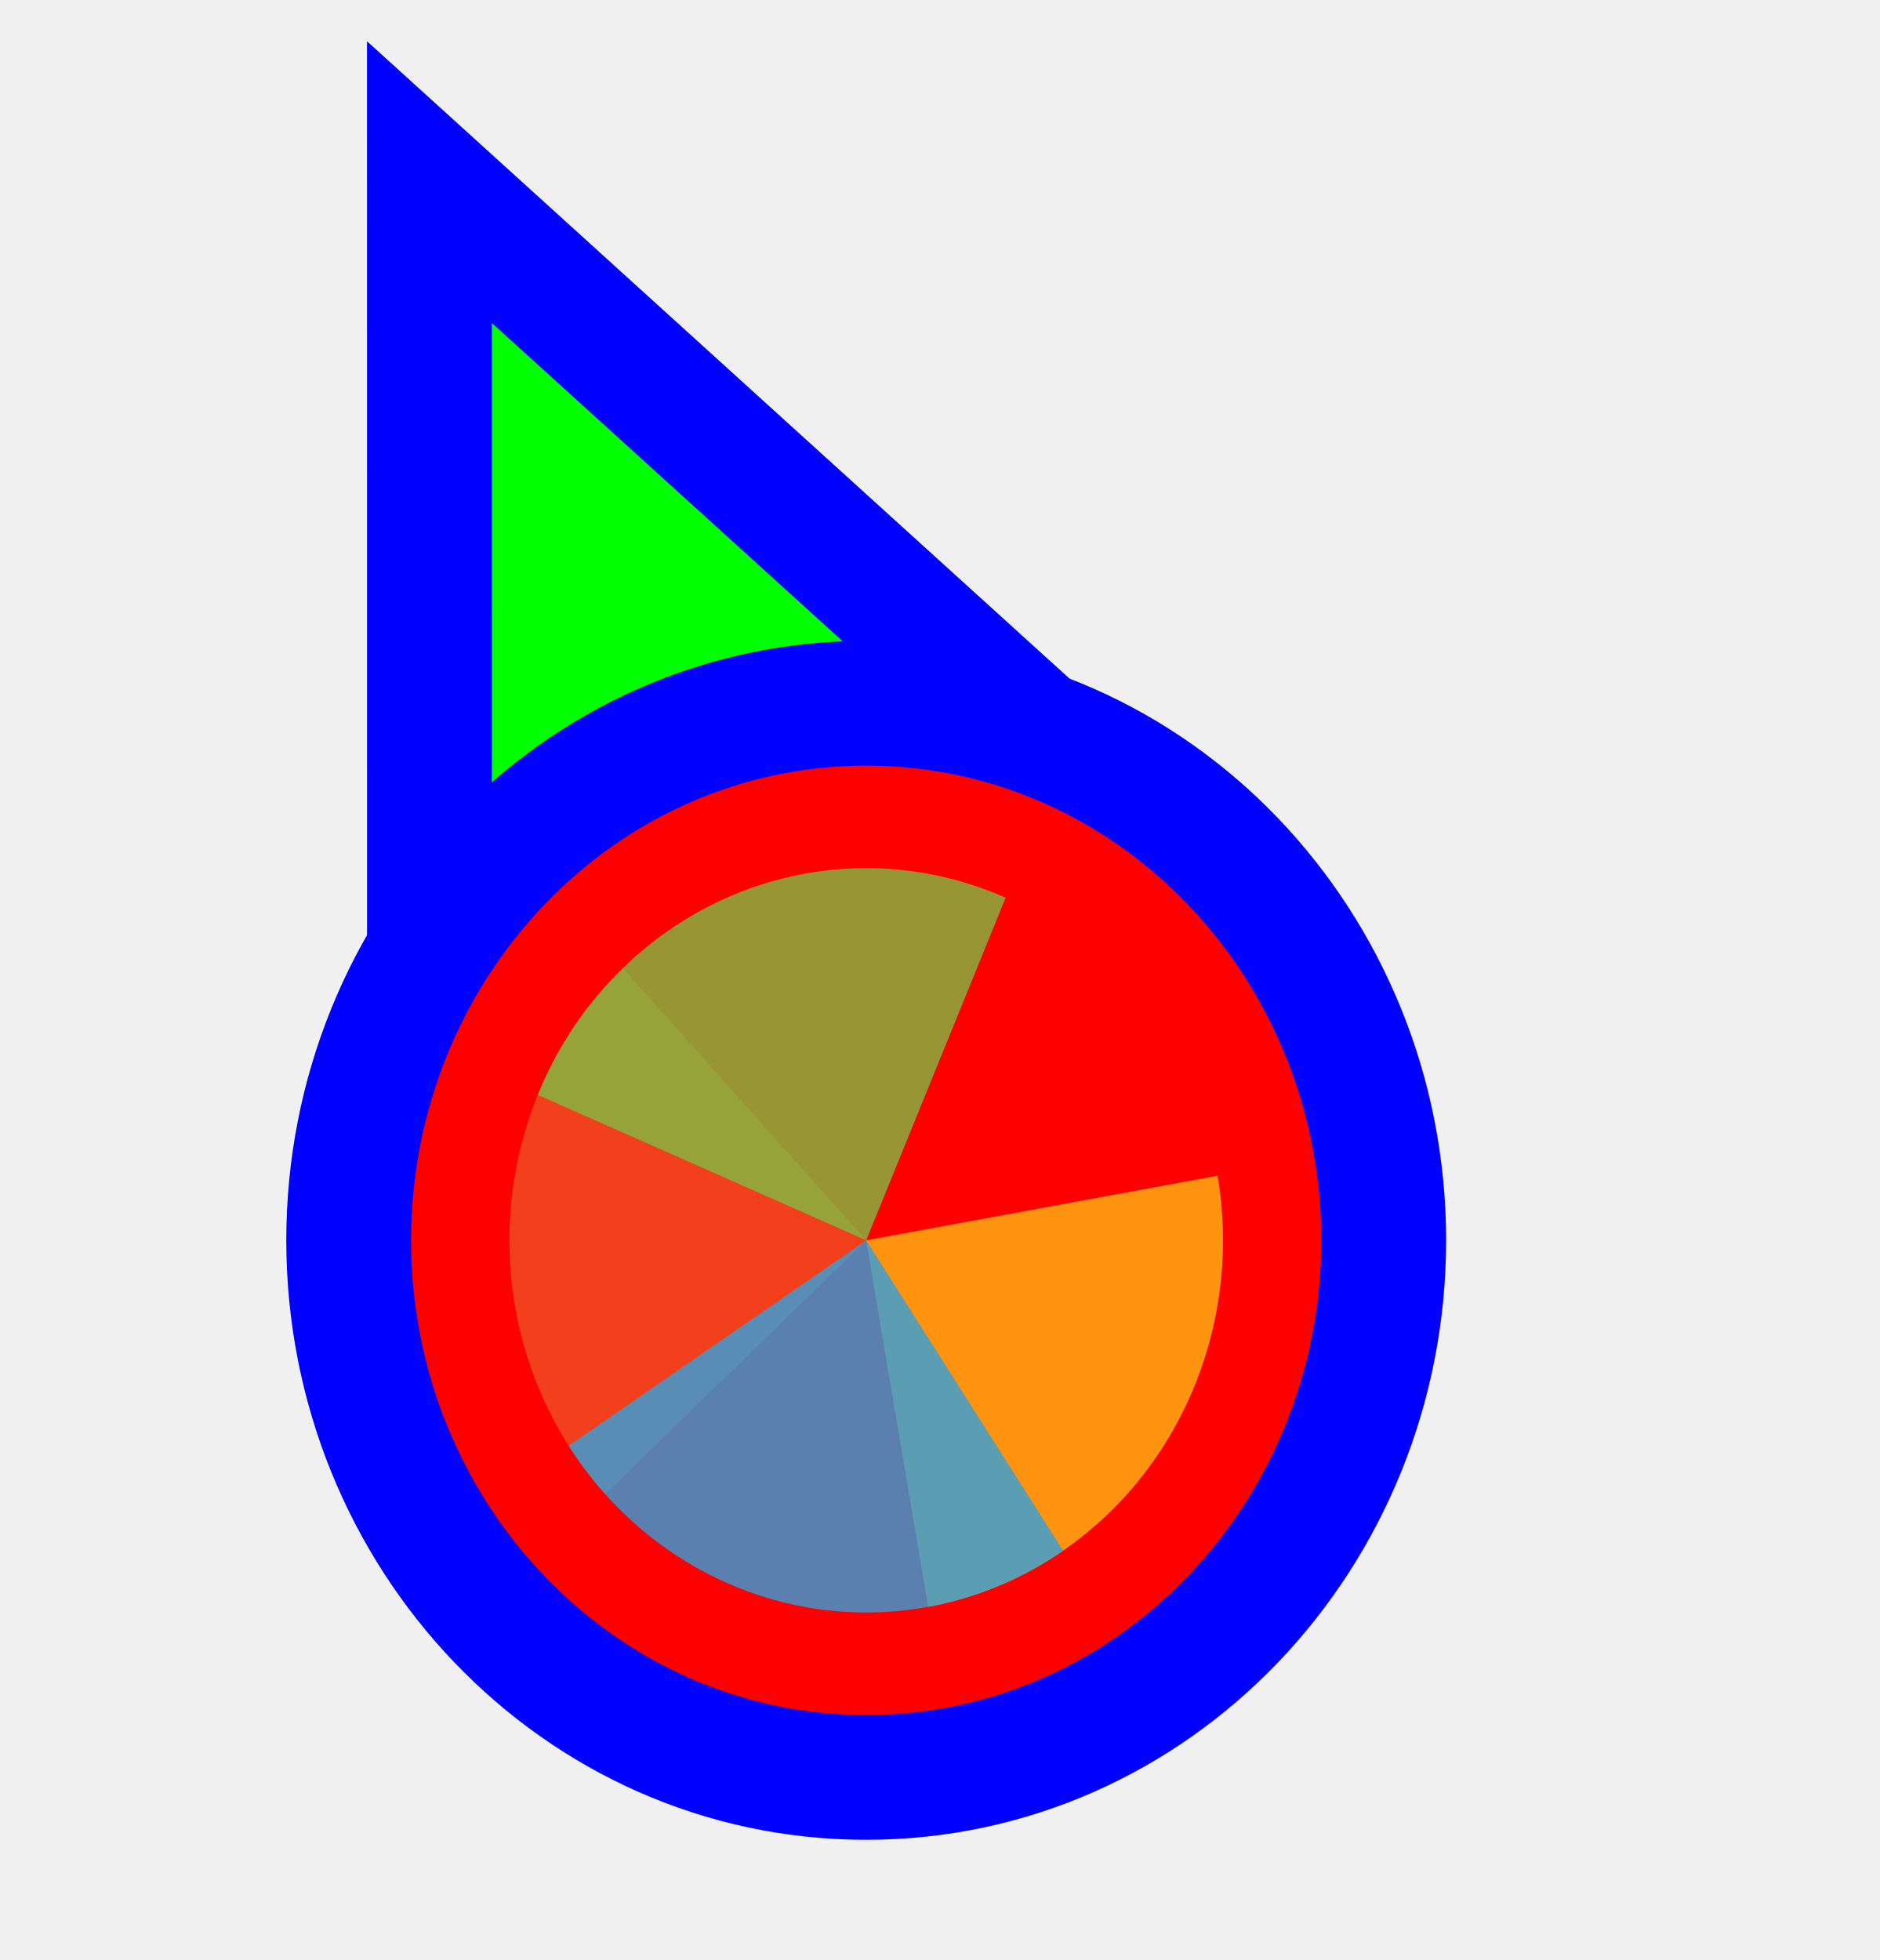
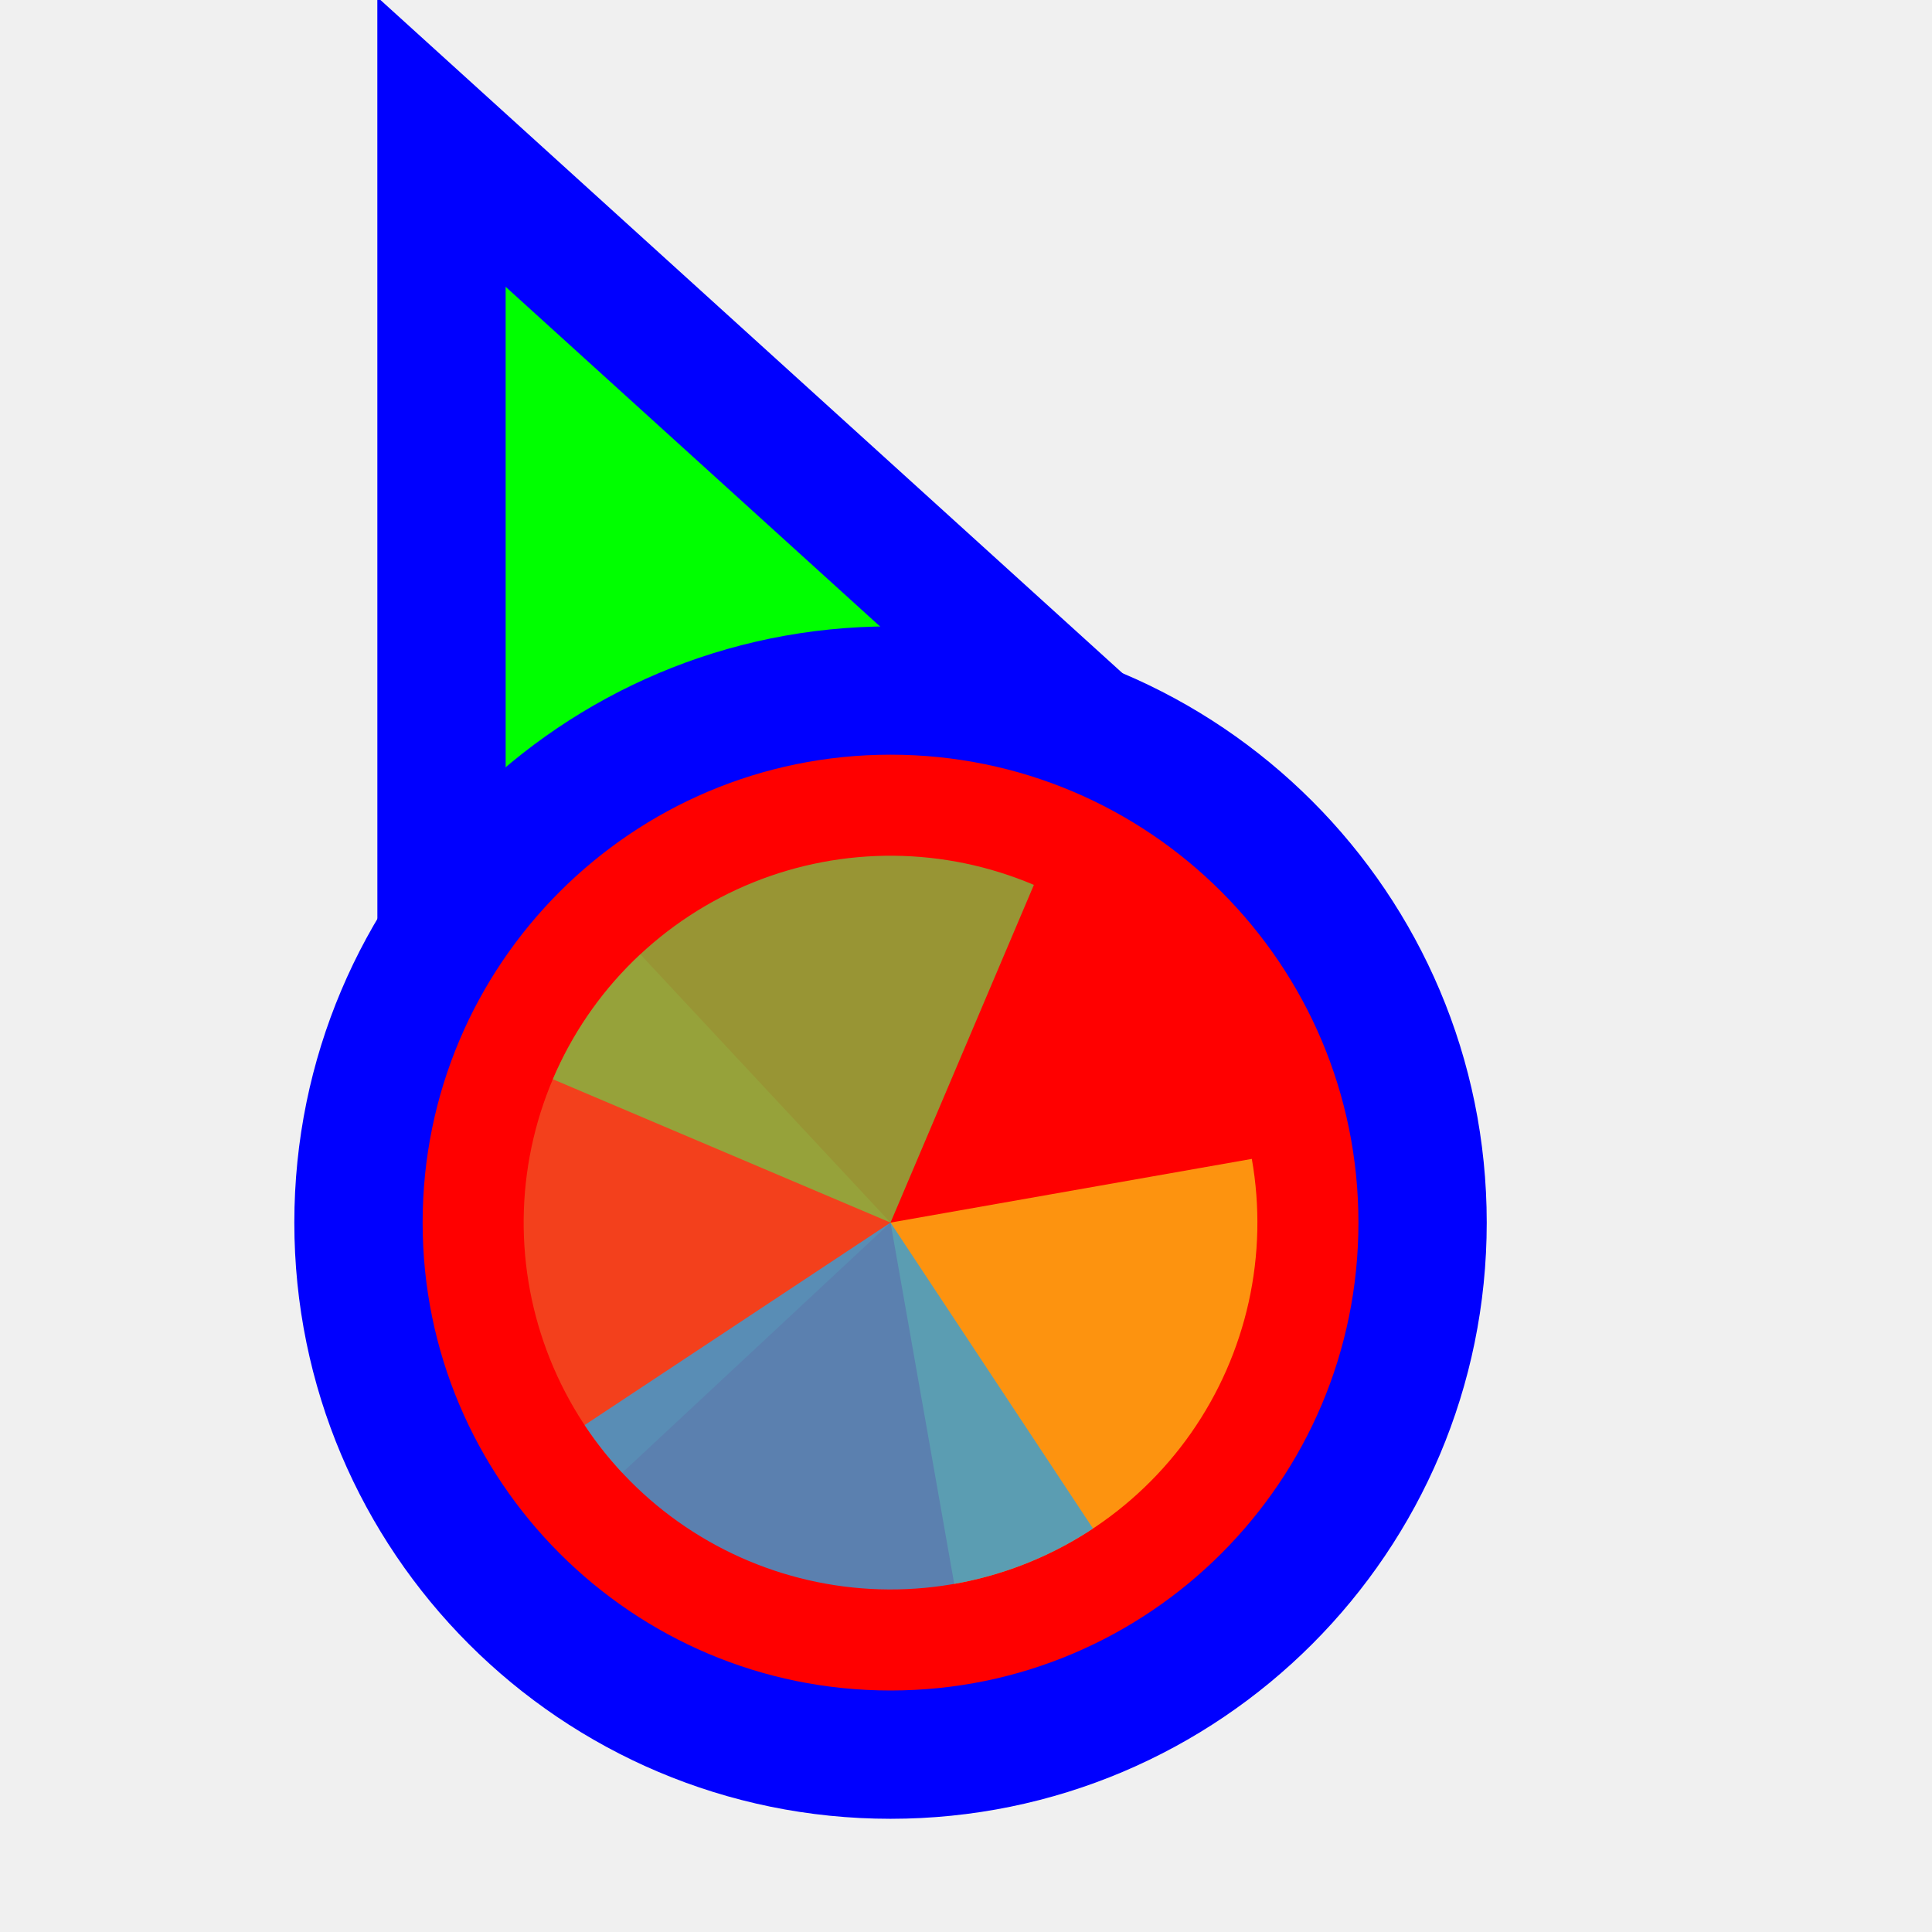
- <svg xmlns="http://www.w3.org/2000/svg" width="256" height="267" viewBox="0 0 256 267" fill="none">
-   <path d="M72.711 37.705L58.499 24.811L58.5 44L58.505 164L58.506 176.678L70.234 171.863L115.08 153.451L115.282 153.368L115.48 153.274L159.629 132.431L171.135 126.999L161.711 118.449L72.711 37.705Z" fill="#00FF00" stroke="#0000FF" stroke-width="17" />
-   <path d="M118 242.125C157.27 242.125 188.5 209.028 188.5 168.961C188.5 128.894 157.27 95.797 118 95.797C78.73 95.797 47.5 128.894 47.5 168.961C47.5 209.028 78.73 242.125 118 242.125Z" fill="#FF0000" stroke="#0000FF" stroke-width="17" />
-   <path d="M82.447 203.538L118 168.962L84.846 131.881C80.177 136.422 76.412 141.877 73.764 147.935C71.117 153.994 69.64 160.537 69.417 167.191C69.194 173.845 70.23 180.48 72.466 186.716C74.701 192.953 78.093 198.669 82.447 203.538Z" fill="#F05024" fill-opacity="0.8" />
-   <path d="M126.441 218.891L118 168.961L165.873 160.157C166.982 166.714 166.841 173.434 165.459 179.935C164.077 186.435 161.482 192.588 157.82 198.042C154.158 203.496 149.503 208.144 144.119 211.721C138.734 215.298 132.728 217.735 126.441 218.891L126.441 218.891Z" fill="#FCB813" fill-opacity="0.8" />
-   <path d="M73.253 149.151L118 168.961L136.994 122.291C131.118 119.69 124.808 118.321 118.425 118.263C112.041 118.204 105.709 119.458 99.79 121.952C93.871 124.446 88.481 128.132 83.928 132.799C79.375 137.465 75.747 143.022 73.253 149.151Z" fill="#7EBA41" fill-opacity="0.8" />
-   <path d="M77.464 196.944L118 168.961L144.83 211.239C139.507 214.914 133.542 217.459 127.275 218.729C121.009 220 114.564 219.97 108.308 218.643C102.053 217.316 96.109 214.716 90.817 210.993C85.525 207.27 80.987 202.496 77.464 196.944Z" fill="#32A0DA" fill-opacity="0.8" />
+ <svg xmlns="http://www.w3.org/2000/svg" width="256" height="256" viewBox="0 0 256 256" fill="none">
+   <g clip-path="url(#clip0_3519_602)">
+     <path d="M72.711 31.705L58.499 18.811L58.5 38L58.505 158L58.506 170.678L70.234 165.863L115.08 147.451L115.282 147.368L115.48 147.274L159.629 126.431L171.135 120.999L161.711 112.449L72.711 31.705Z" fill="#00FF00" stroke="#0000FF" stroke-width="17" />
+     <circle cx="118" cy="162" r="70.5" fill="#FF0000" stroke="#0000FF" stroke-width="17" />
+     <path d="M82.447 195.153L118 162.001L84.846 126.448C80.177 130.801 76.412 136.032 73.764 141.841C71.117 147.65 69.64 153.923 69.417 160.303C69.194 166.683 70.23 173.044 72.466 179.024C74.701 185.003 78.093 190.484 82.447 195.153Z" fill="#F05024" fill-opacity="0.8" />
+     <path d="M126.441 209.873L118 162L165.873 153.559C166.982 159.846 166.841 166.289 165.459 172.522C164.077 178.754 161.482 184.653 157.82 189.883C154.158 195.112 149.503 199.569 144.119 202.999C138.734 206.428 132.728 208.764 126.441 209.873L126.441 209.873Z" fill="#FCB813" fill-opacity="0.8" />
+     <path d="M73.253 143.006L118 162L136.994 117.253C131.118 114.759 124.808 113.446 118.425 113.39C112.041 113.335 105.709 114.537 99.79 116.928C93.871 119.319 88.481 122.853 83.928 127.328C79.375 131.802 75.747 137.129 73.253 143.006Z" fill="#7EBA41" fill-opacity="0.8" />
+     <path d="M77.464 188.83L118 162L144.83 202.536C139.507 206.06 133.542 208.5 127.275 209.718C121.009 210.936 114.564 210.908 108.308 209.635C102.053 208.362 96.109 205.87 90.817 202.3C85.525 198.731 80.987 194.153 77.464 188.83Z" fill="#32A0DA" fill-opacity="0.8" />
+   </g>
+   <defs>
+     <clipPath id="clip0_3519_602">
+       <rect width="256" height="256" fill="white" />
+     </clipPath>
+   </defs>
</svg>
